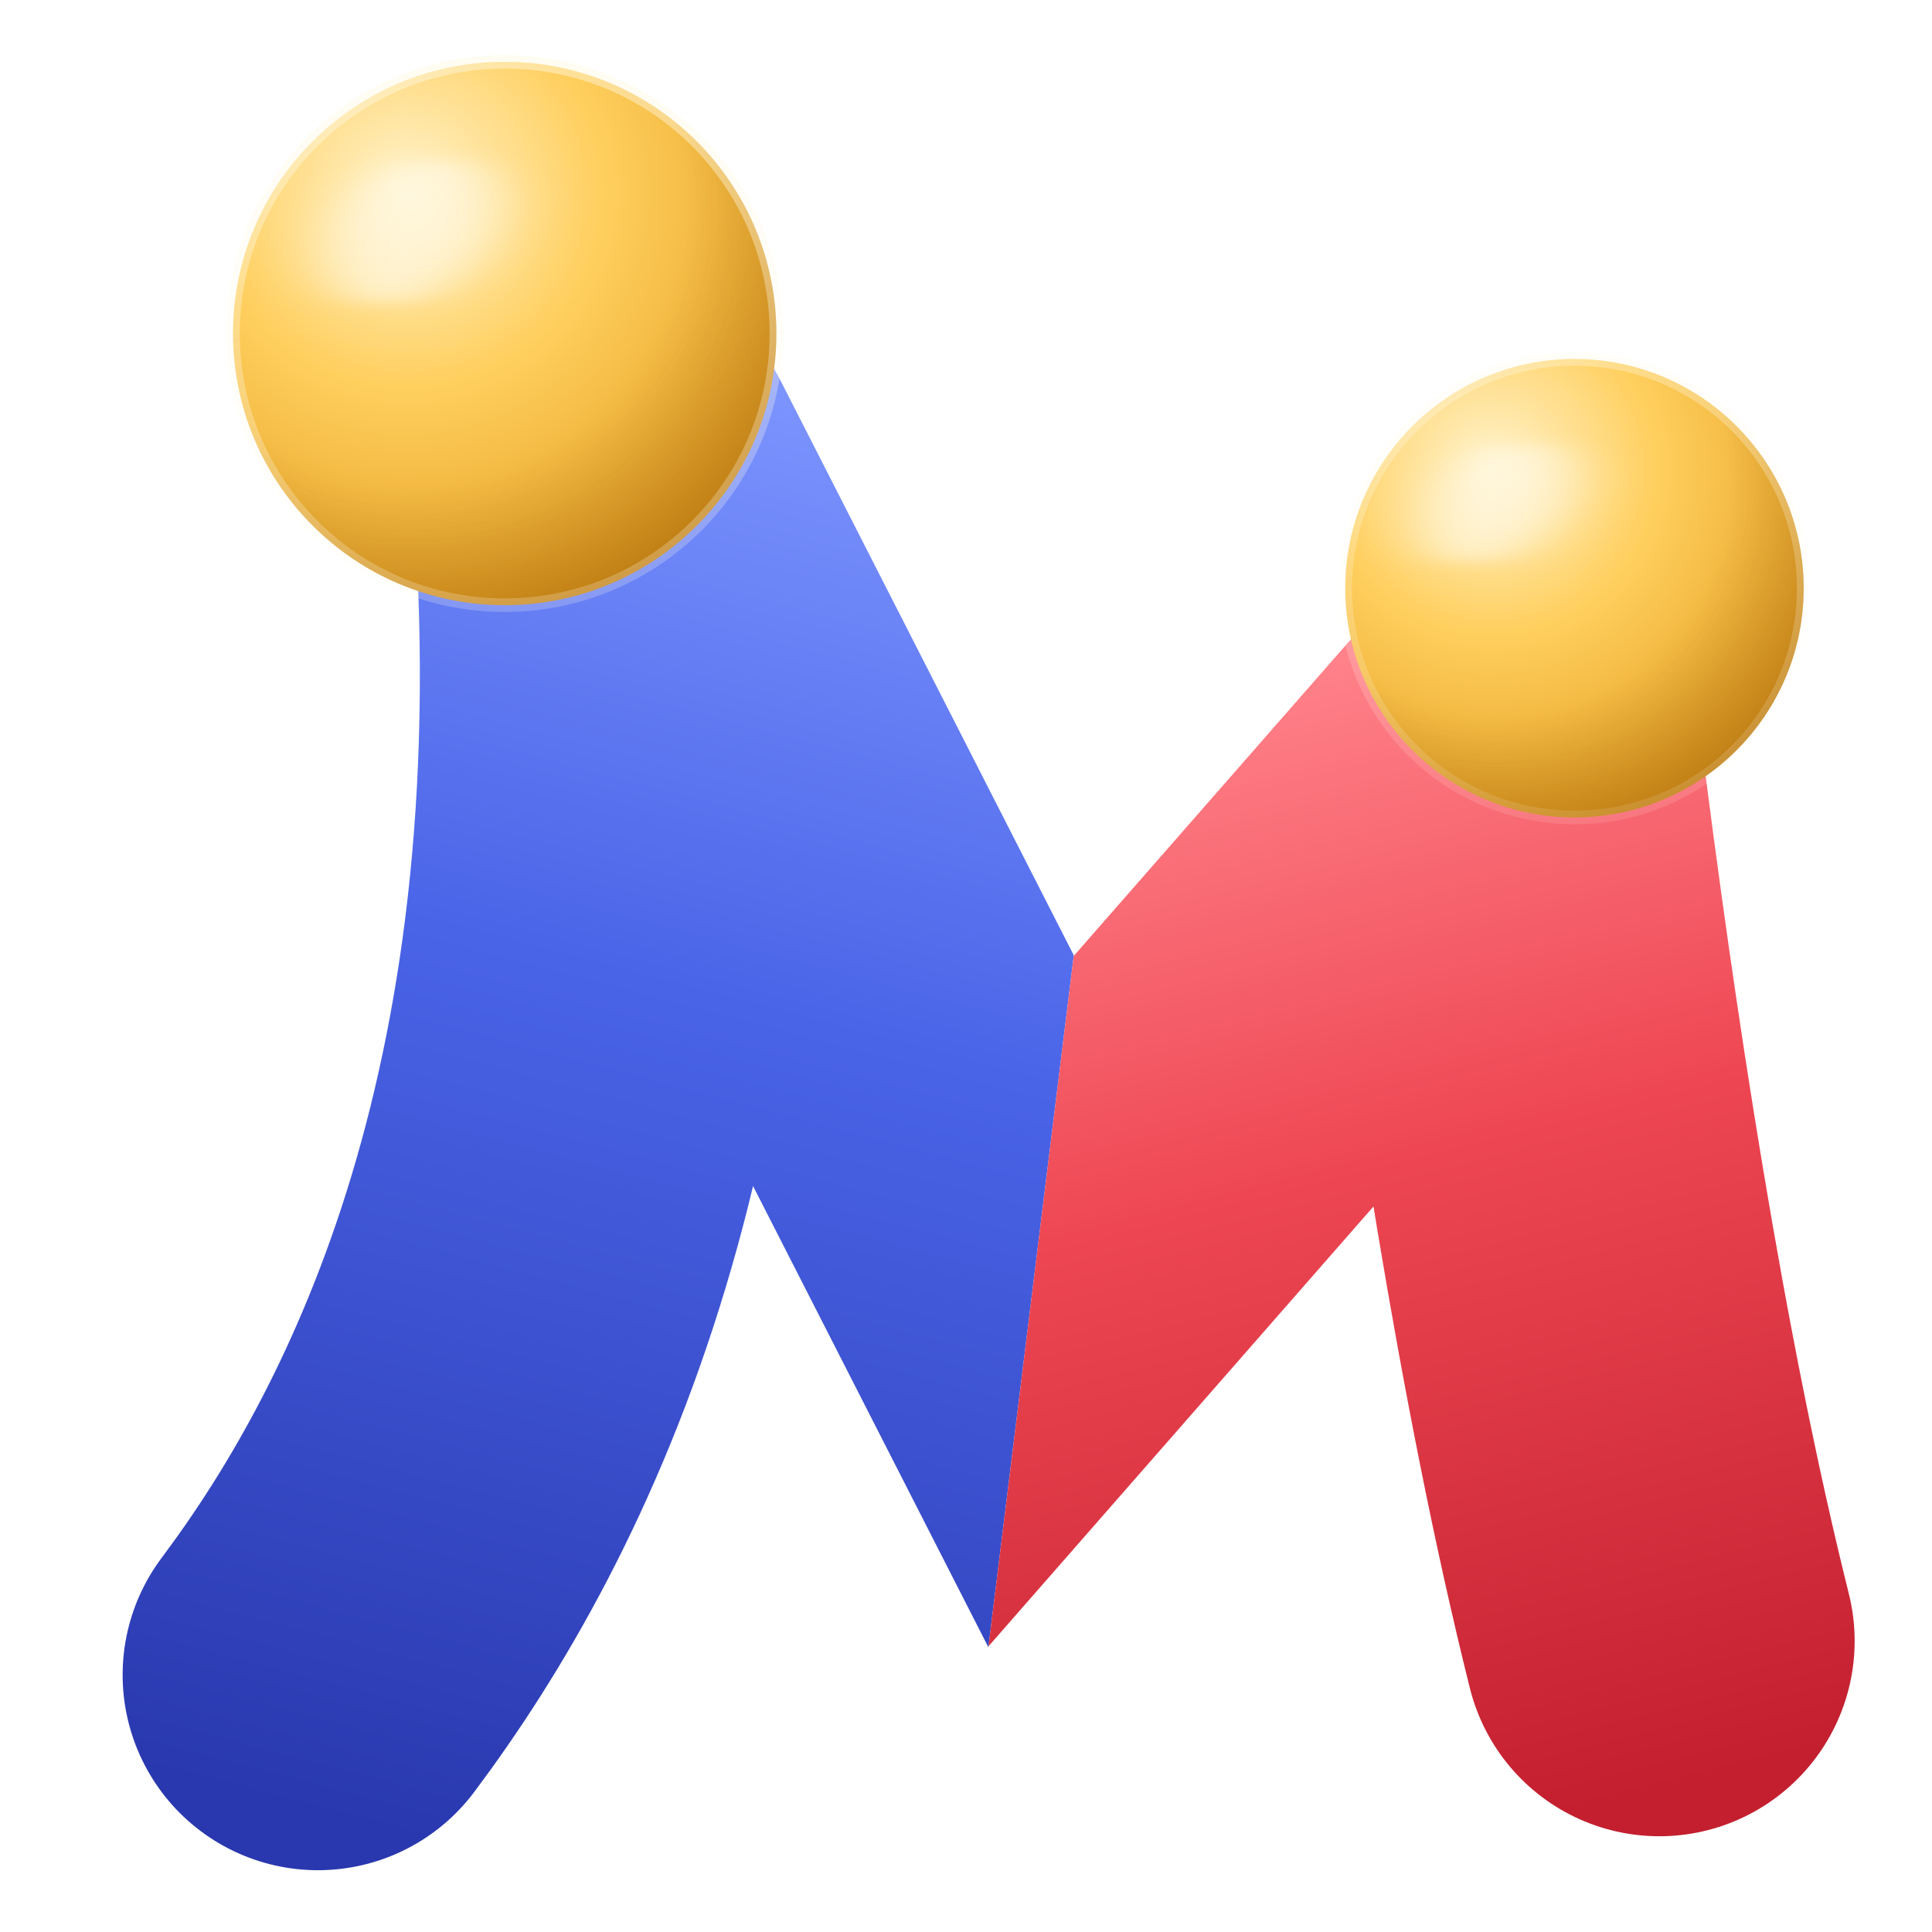
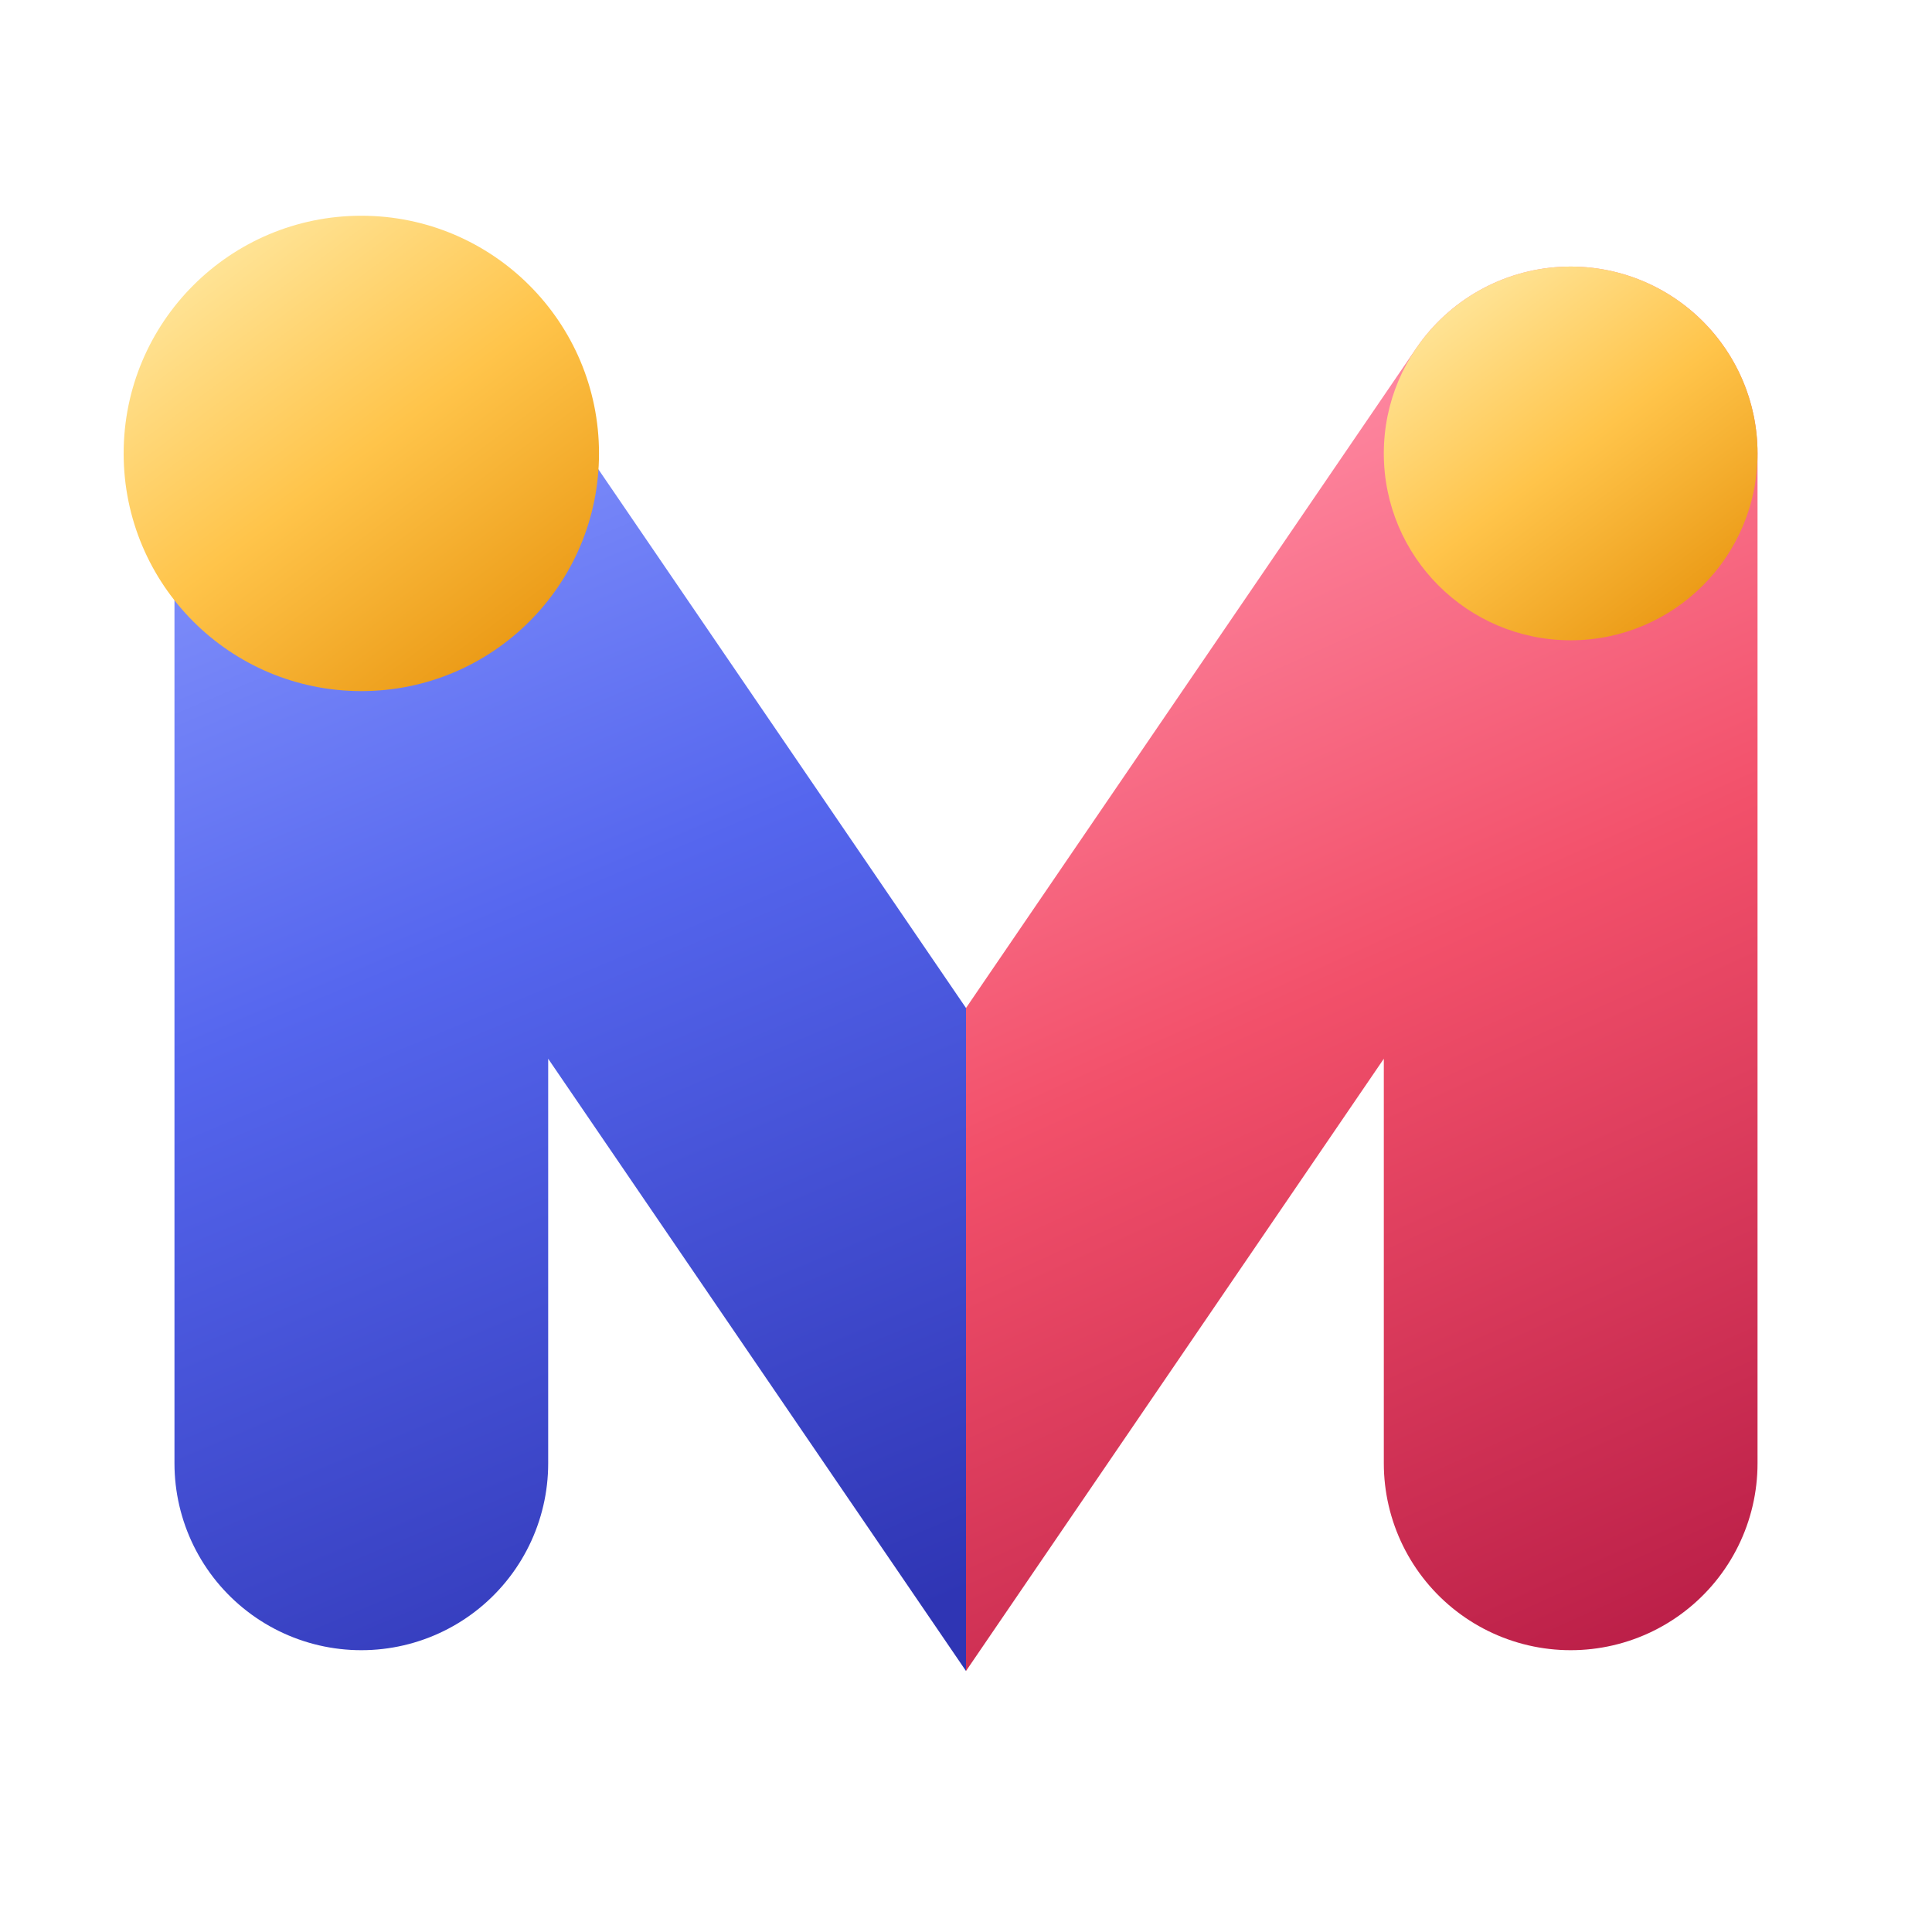
<svg xmlns="http://www.w3.org/2000/svg" viewBox="0 0 256 256" width="256" height="256" role="img" aria-label="Marxdown">
  <defs>
    <clipPath id="cw">
-       <path d="M185 -241 L 87 553 L -500 553 L -500 -241 Z" />
+       <rect x="-64" y="-64" width="192" height="384" />
    </clipPath>
    <clipPath id="ce">
-       <path d="M185 -241 L 87 553 L 700 553 L 700 -241 Z" />
+       <rect x="128" y="-64" width="192" height="384" />
    </clipPath>
-     <linearGradient id="b" gradientUnits="userSpaceOnUse" x1="92" y1="40" x2="46" y2="215">
-       <stop offset="0" stop-color="#7f97ff" />
-       <stop offset="0.42" stop-color="#4a64e8" />
-       <stop offset="1" stop-color="#2938ae" />
+     <linearGradient id="b" gradientUnits="userSpaceOnUse" x1="48" y1="54" x2="112" y2="206">
+       <stop offset="0" stop-color="#8e9dff" />
+       <stop offset="0.45" stop-color="#5566ee" />
+       <stop offset="1" stop-color="#2f35b4" />
    </linearGradient>
-     <linearGradient id="r" gradientUnits="userSpaceOnUse" x1="182" y1="78" x2="216" y2="212">
-       <stop offset="0" stop-color="#ff8189" />
-       <stop offset="0.42" stop-color="#ee4753" />
-       <stop offset="1" stop-color="#c31f2f" />
+     <linearGradient id="r" gradientUnits="userSpaceOnUse" x1="146" y1="62" x2="212" y2="208">
+       <stop offset="0" stop-color="#ff8fa8" />
+       <stop offset="0.45" stop-color="#f2506a" />
+       <stop offset="1" stop-color="#b81c46" />
    </linearGradient>
-     <radialGradient id="y" cx="0.32" cy="0.24" r="0.9">
-       <stop offset="0" stop-color="#fff3cd" />
-       <stop offset="0.4" stop-color="#ffcf5e" />
-       <stop offset="1" stop-color="#dd9410" />
-     </radialGradient>
-     <radialGradient id="ysh" cx="0.33" cy="0.27" r="0.92">
-       <stop offset="0.55" stop-color="#6b3200" stop-opacity="0" />
-       <stop offset="1" stop-color="#6b3200" stop-opacity="0.42" />
-     </radialGradient>
-     <linearGradient id="yrim" gradientUnits="userSpaceOnUse" x1="0" y1="0" x2="0" y2="256">
-       <stop offset="0" stop-color="#fff8e0" stop-opacity="0.5" />
-       <stop offset="0.5" stop-color="#ffffff" stop-opacity="0" />
-       <stop offset="1" stop-color="#ffd98a" stop-opacity="0.42" />
+     <linearGradient id="y" x1="0.14" y1="0.02" x2="0.86" y2="0.98">
+       <stop offset="0" stop-color="#ffe9a3" />
+       <stop offset="0.5" stop-color="#ffc44a" />
+       <stop offset="1" stop-color="#e8940e" />
    </linearGradient>
-     <filter id="spec" x="-90%" y="-90%" width="280%" height="280%">
-       <feGaussianBlur stdDeviation="2.6" />
-     </filter>
  </defs>
-   <g transform="translate(131 128) scale(1.125) translate(-131 -116.5)">
-     <g clip-path="url(#cw)">
-       <path d="M52 200 C 70 176, 92 132, 86 58 L 163.3 209.5" fill="none" stroke="url(#b)" stroke-width="46" stroke-linecap="round" stroke-linejoin="round" />
+   <g transform="translate(128 125) scale(1.157) translate(-128 -125)">
+     <g fill="none" stroke-width="42.8" stroke-linecap="round" stroke-linejoin="round">
+       <path d="M58.75 184.55 L58.75 68.89 L158 214.33" stroke="url(#b)" clip-path="url(#cw)" />
+       <path d="M197.25 184.55 L197.25 68.89 L98 214.33" stroke="url(#r)" clip-path="url(#ce)" />
    </g>
-     <g clip-path="url(#ce)">
-       <path d="M96.5 201.1 L 192 92 C 196 124, 202 164, 210 196" fill="none" stroke="url(#r)" stroke-width="46" stroke-linecap="round" stroke-linejoin="round" />
-     </g>
-     <circle cx="74" cy="42" r="32" fill="url(#y)" />
-     <circle cx="74" cy="42" r="32" fill="url(#ysh)" />
-     <circle cx="74" cy="42" r="32" fill="none" stroke="url(#yrim)" stroke-width="1.6" />
-     <ellipse cx="63" cy="30" rx="11" ry="7.5" fill="#fffaea" opacity="0.62" filter="url(#spec)" transform="rotate(-32 63 30)" />
-     <circle cx="200" cy="72" r="27" fill="url(#y)" />
-     <circle cx="200" cy="72" r="27" fill="url(#ysh)" />
-     <circle cx="200" cy="72" r="27" fill="none" stroke="url(#yrim)" stroke-width="1.6" />
-     <ellipse cx="191" cy="62" rx="9.5" ry="6" fill="#fffaea" opacity="0.62" filter="url(#spec)" transform="rotate(-32 191 62)" />
+     <circle cx="58.75" cy="68.89" r="27.22" fill="url(#y)" />
+     <circle cx="197.25" cy="68.89" r="21.4" fill="url(#y)" />
  </g>
</svg>
